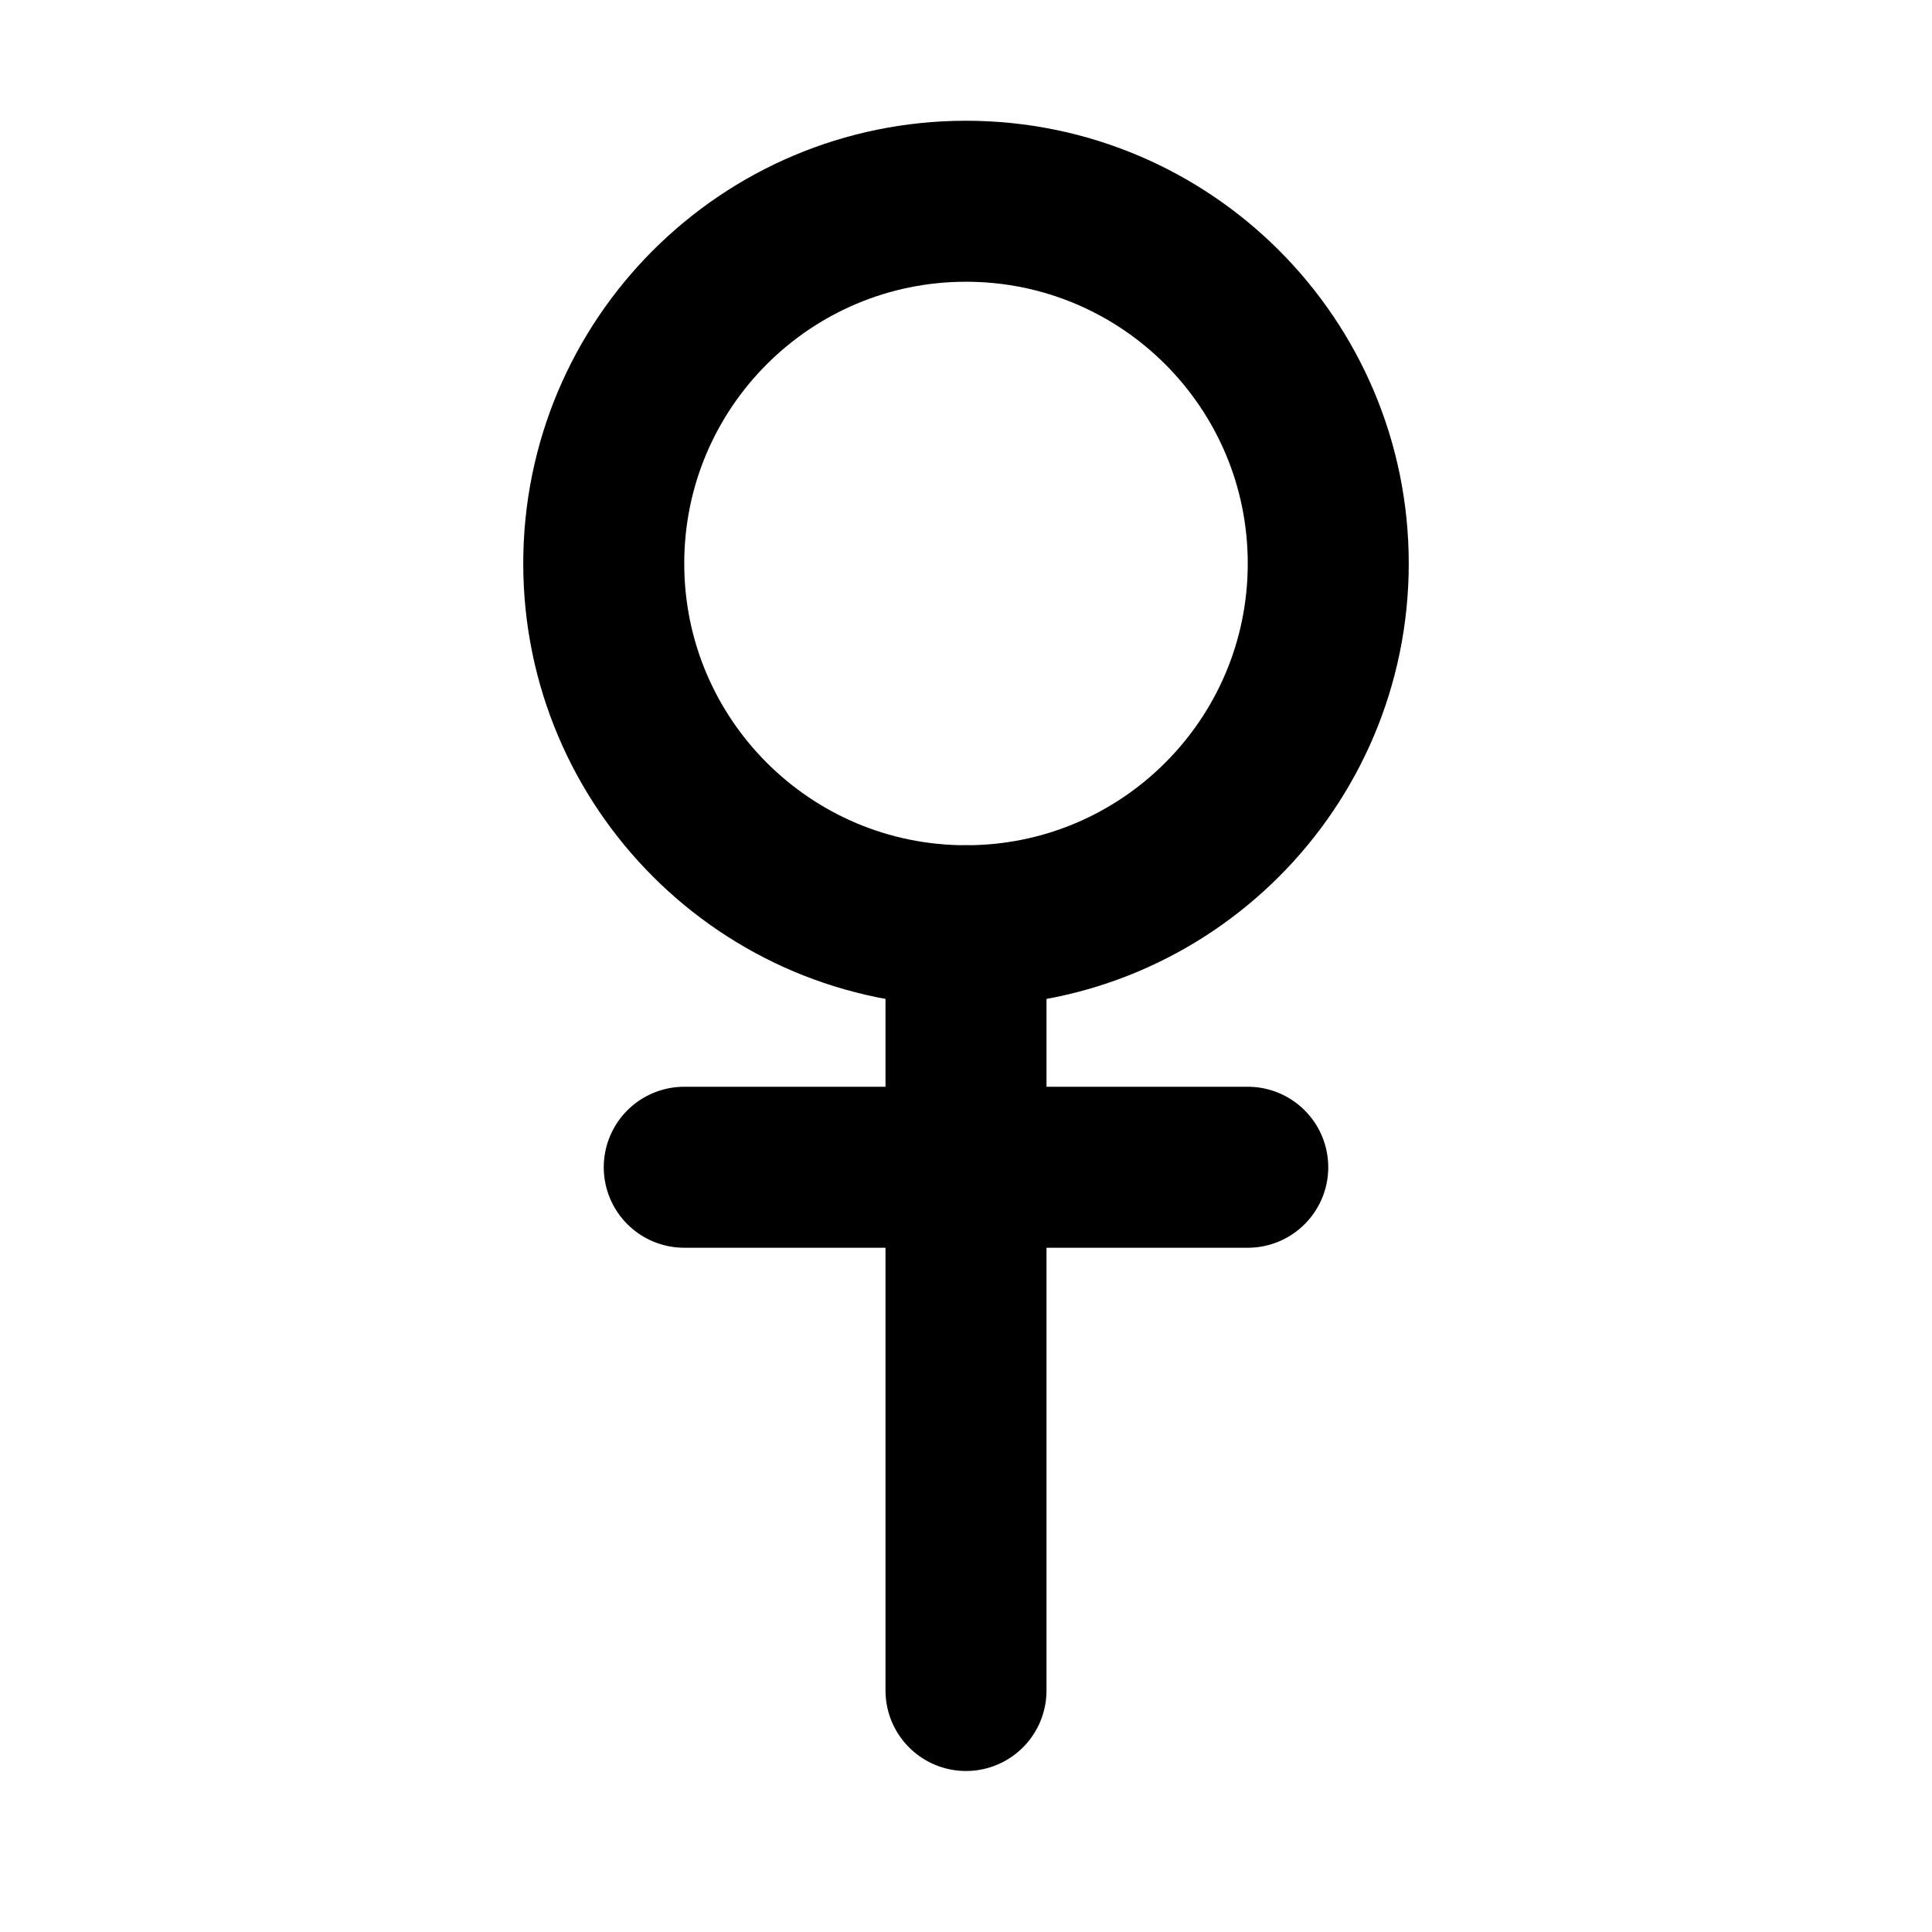
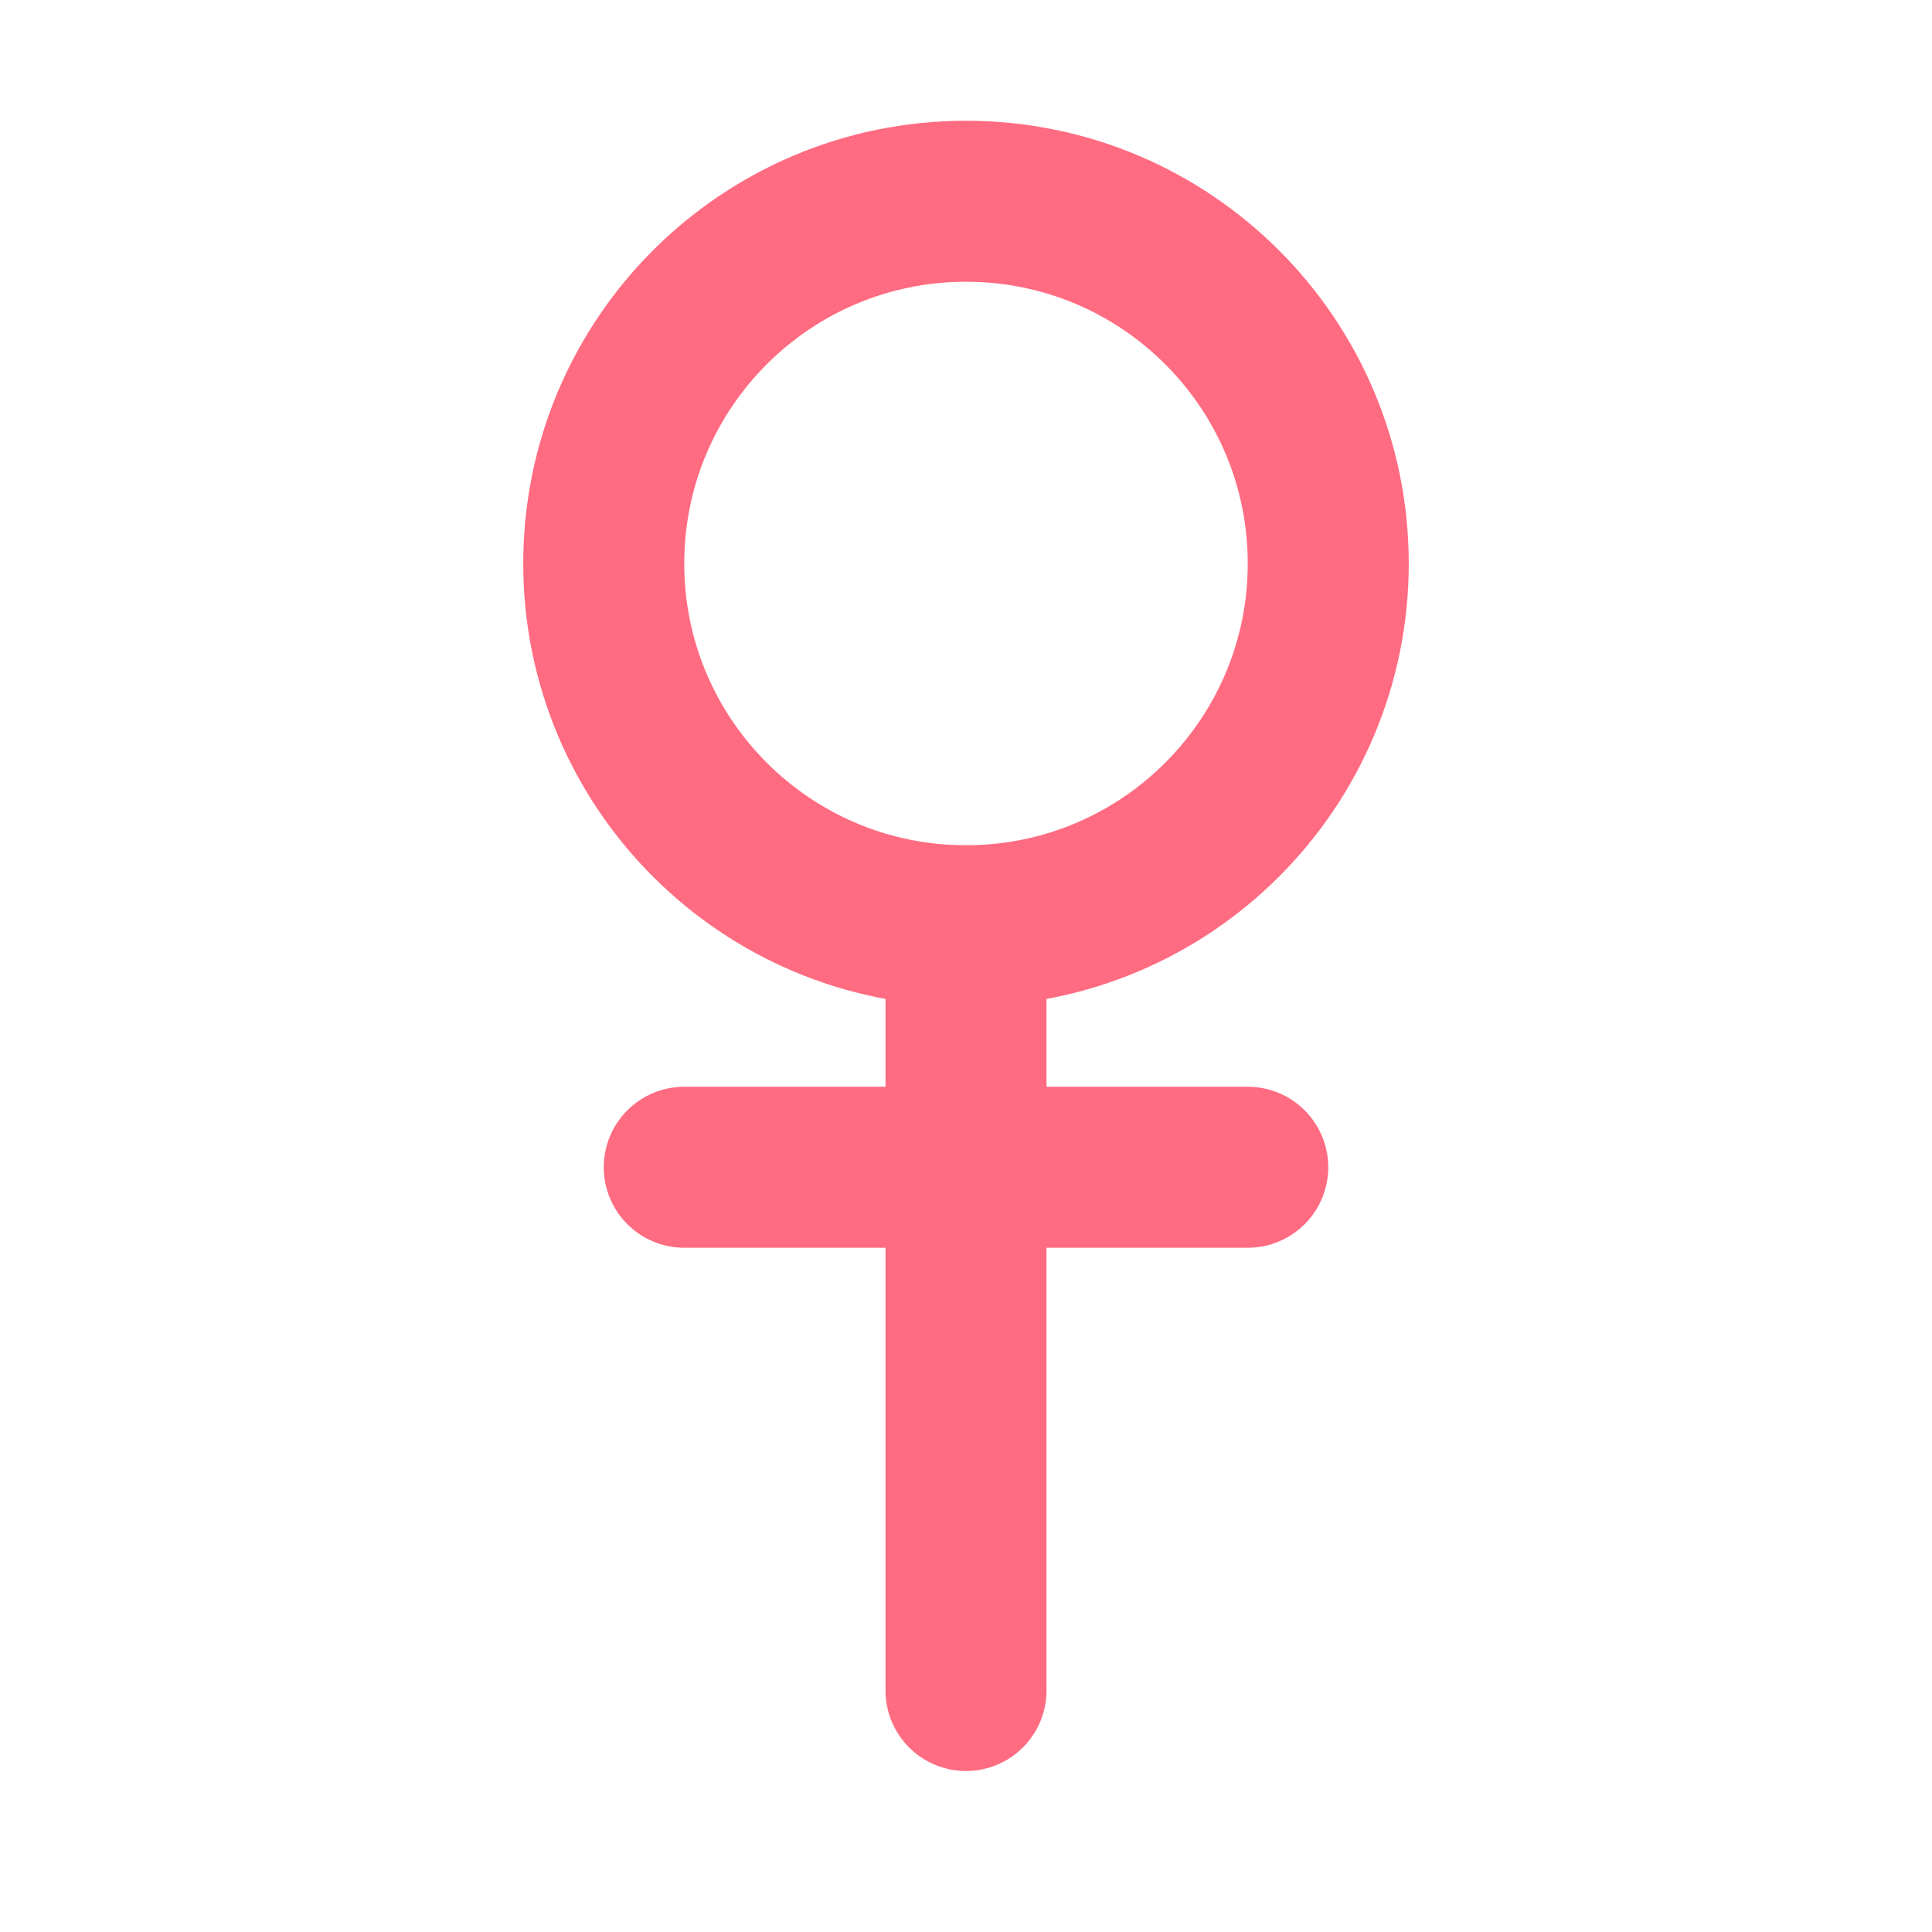
- <svg xmlns="http://www.w3.org/2000/svg" viewBox="0 0 24 24" fill="none" stroke="currentColor" stroke-width="2" stroke-linecap="round" stroke-linejoin="round">
+ <svg xmlns="http://www.w3.org/2000/svg" viewBox="0 0 24 24" fill="none" stroke="#FF6B81" stroke-width="2" stroke-linecap="round" stroke-linejoin="round">
  <circle cx="12" cy="7" r="4.5" />
  <path d="M12 11.5V21" />
  <path d="M8.5 14.5h7" />
</svg>
